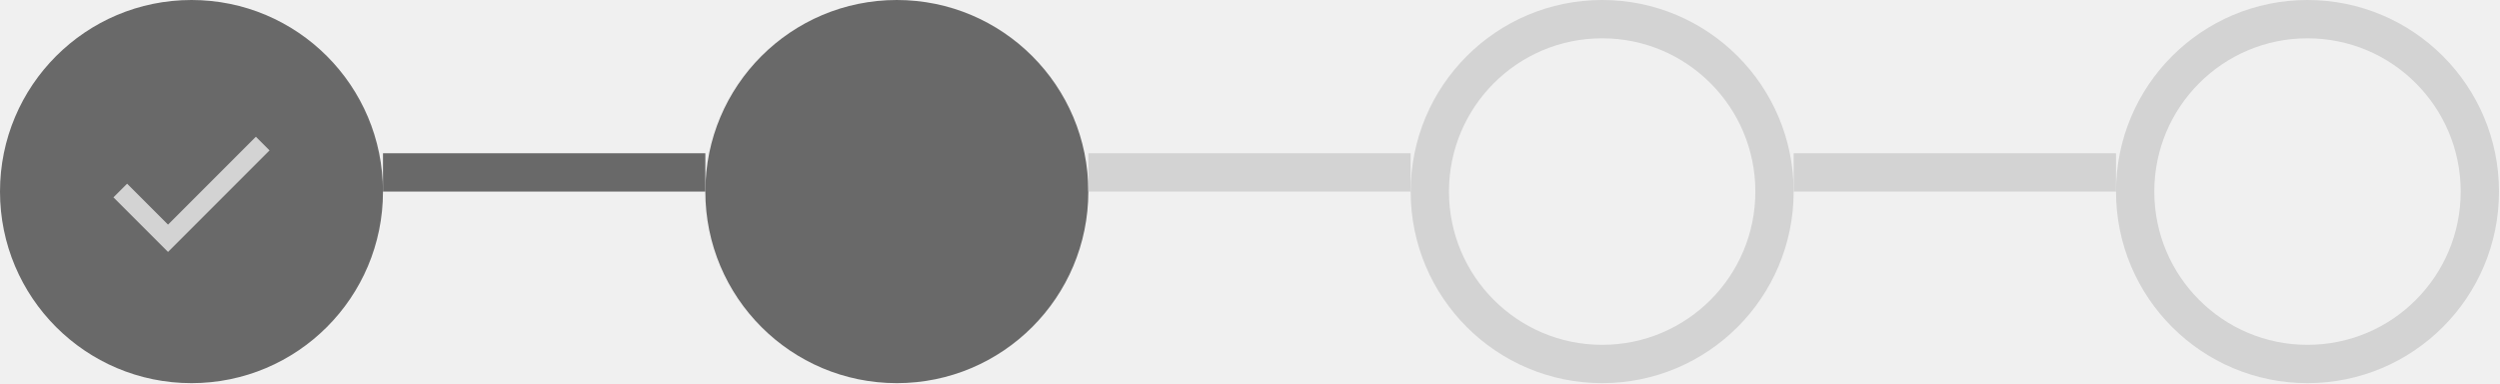
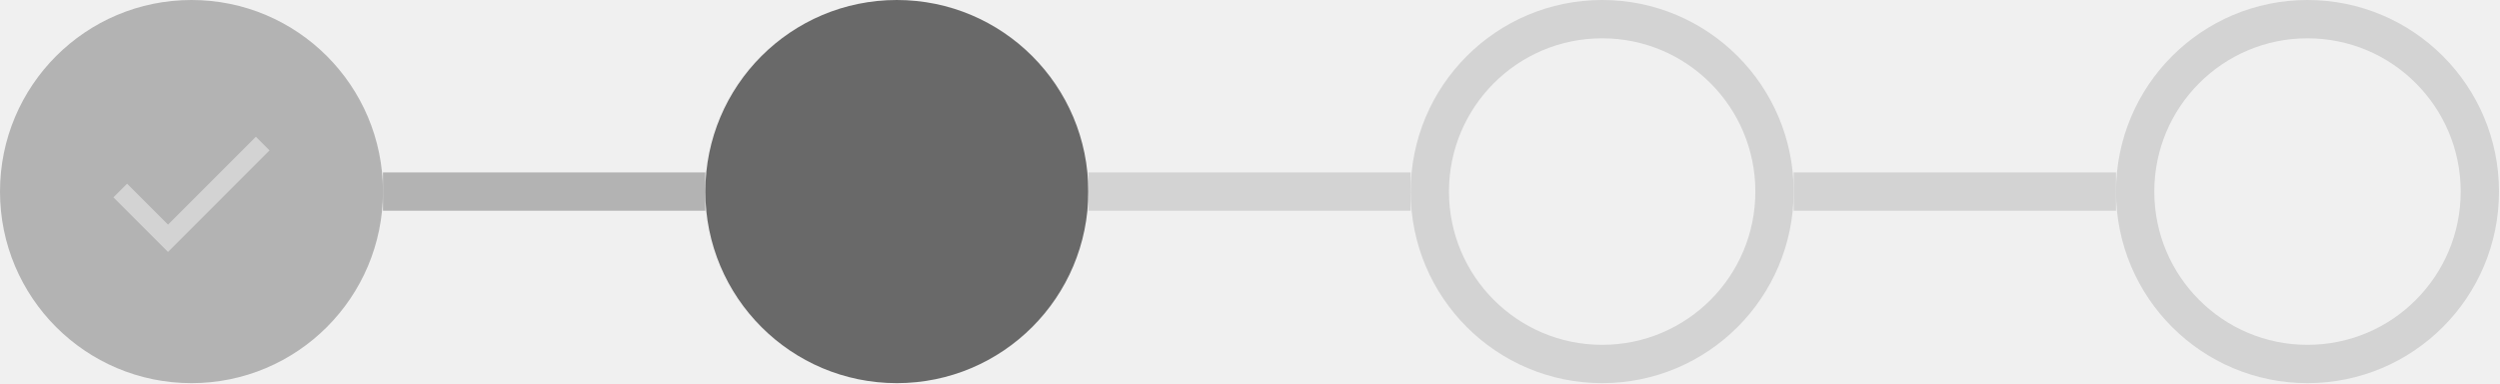
<svg xmlns="http://www.w3.org/2000/svg" width="261" height="40" viewBox="0 0 261 40" fill="none">
-   <rect width="40" height="40" rx="20" fill="#696969" />
+   <rect width="40" height="40" rx="20" fill="#B3B3B3" />
  <g clip-path="url(#clip0_101_559)">
    <path d="M17.55 26.3L11.85 20.6L13.275 19.175L17.55 23.45L26.725 14.275L28.15 15.7L17.55 26.3Z" fill="#D3D3D3" />
  </g>
-   <line x1="40" y1="18" x2="73.667" y2="18" stroke="#696969" stroke-width="4" />
+   <rect width="33.667" height="4" transform="translate(40 18)" fill="#B3B3B3" />
  <rect x="73.667" width="40" height="40" rx="20" fill="#696969" />
-   <line x1="113.667" y1="18" x2="147.333" y2="18" stroke="#D3D3D3" stroke-width="4" />
+   <rect width="33.667" height="4" transform="translate(113.667 18)" fill="#D3D3D3" />
  <rect x="149.333" y="2" width="36" height="36" rx="18" stroke="#D3D3D3" stroke-width="4" />
-   <line x1="187.333" y1="18" x2="221" y2="18" stroke="#D3D3D3" stroke-width="4" />
+   <rect width="33.667" height="4" transform="translate(187.333 18)" fill="#D3D3D3" />
  <rect x="223" y="2" width="36" height="36" rx="18" stroke="#D3D3D3" stroke-width="4" />
  <defs>
    <clipPath id="clip0_101_559">
      <rect width="24" height="24" fill="white" transform="translate(8 32) rotate(-90)" />
    </clipPath>
  </defs>
</svg>
